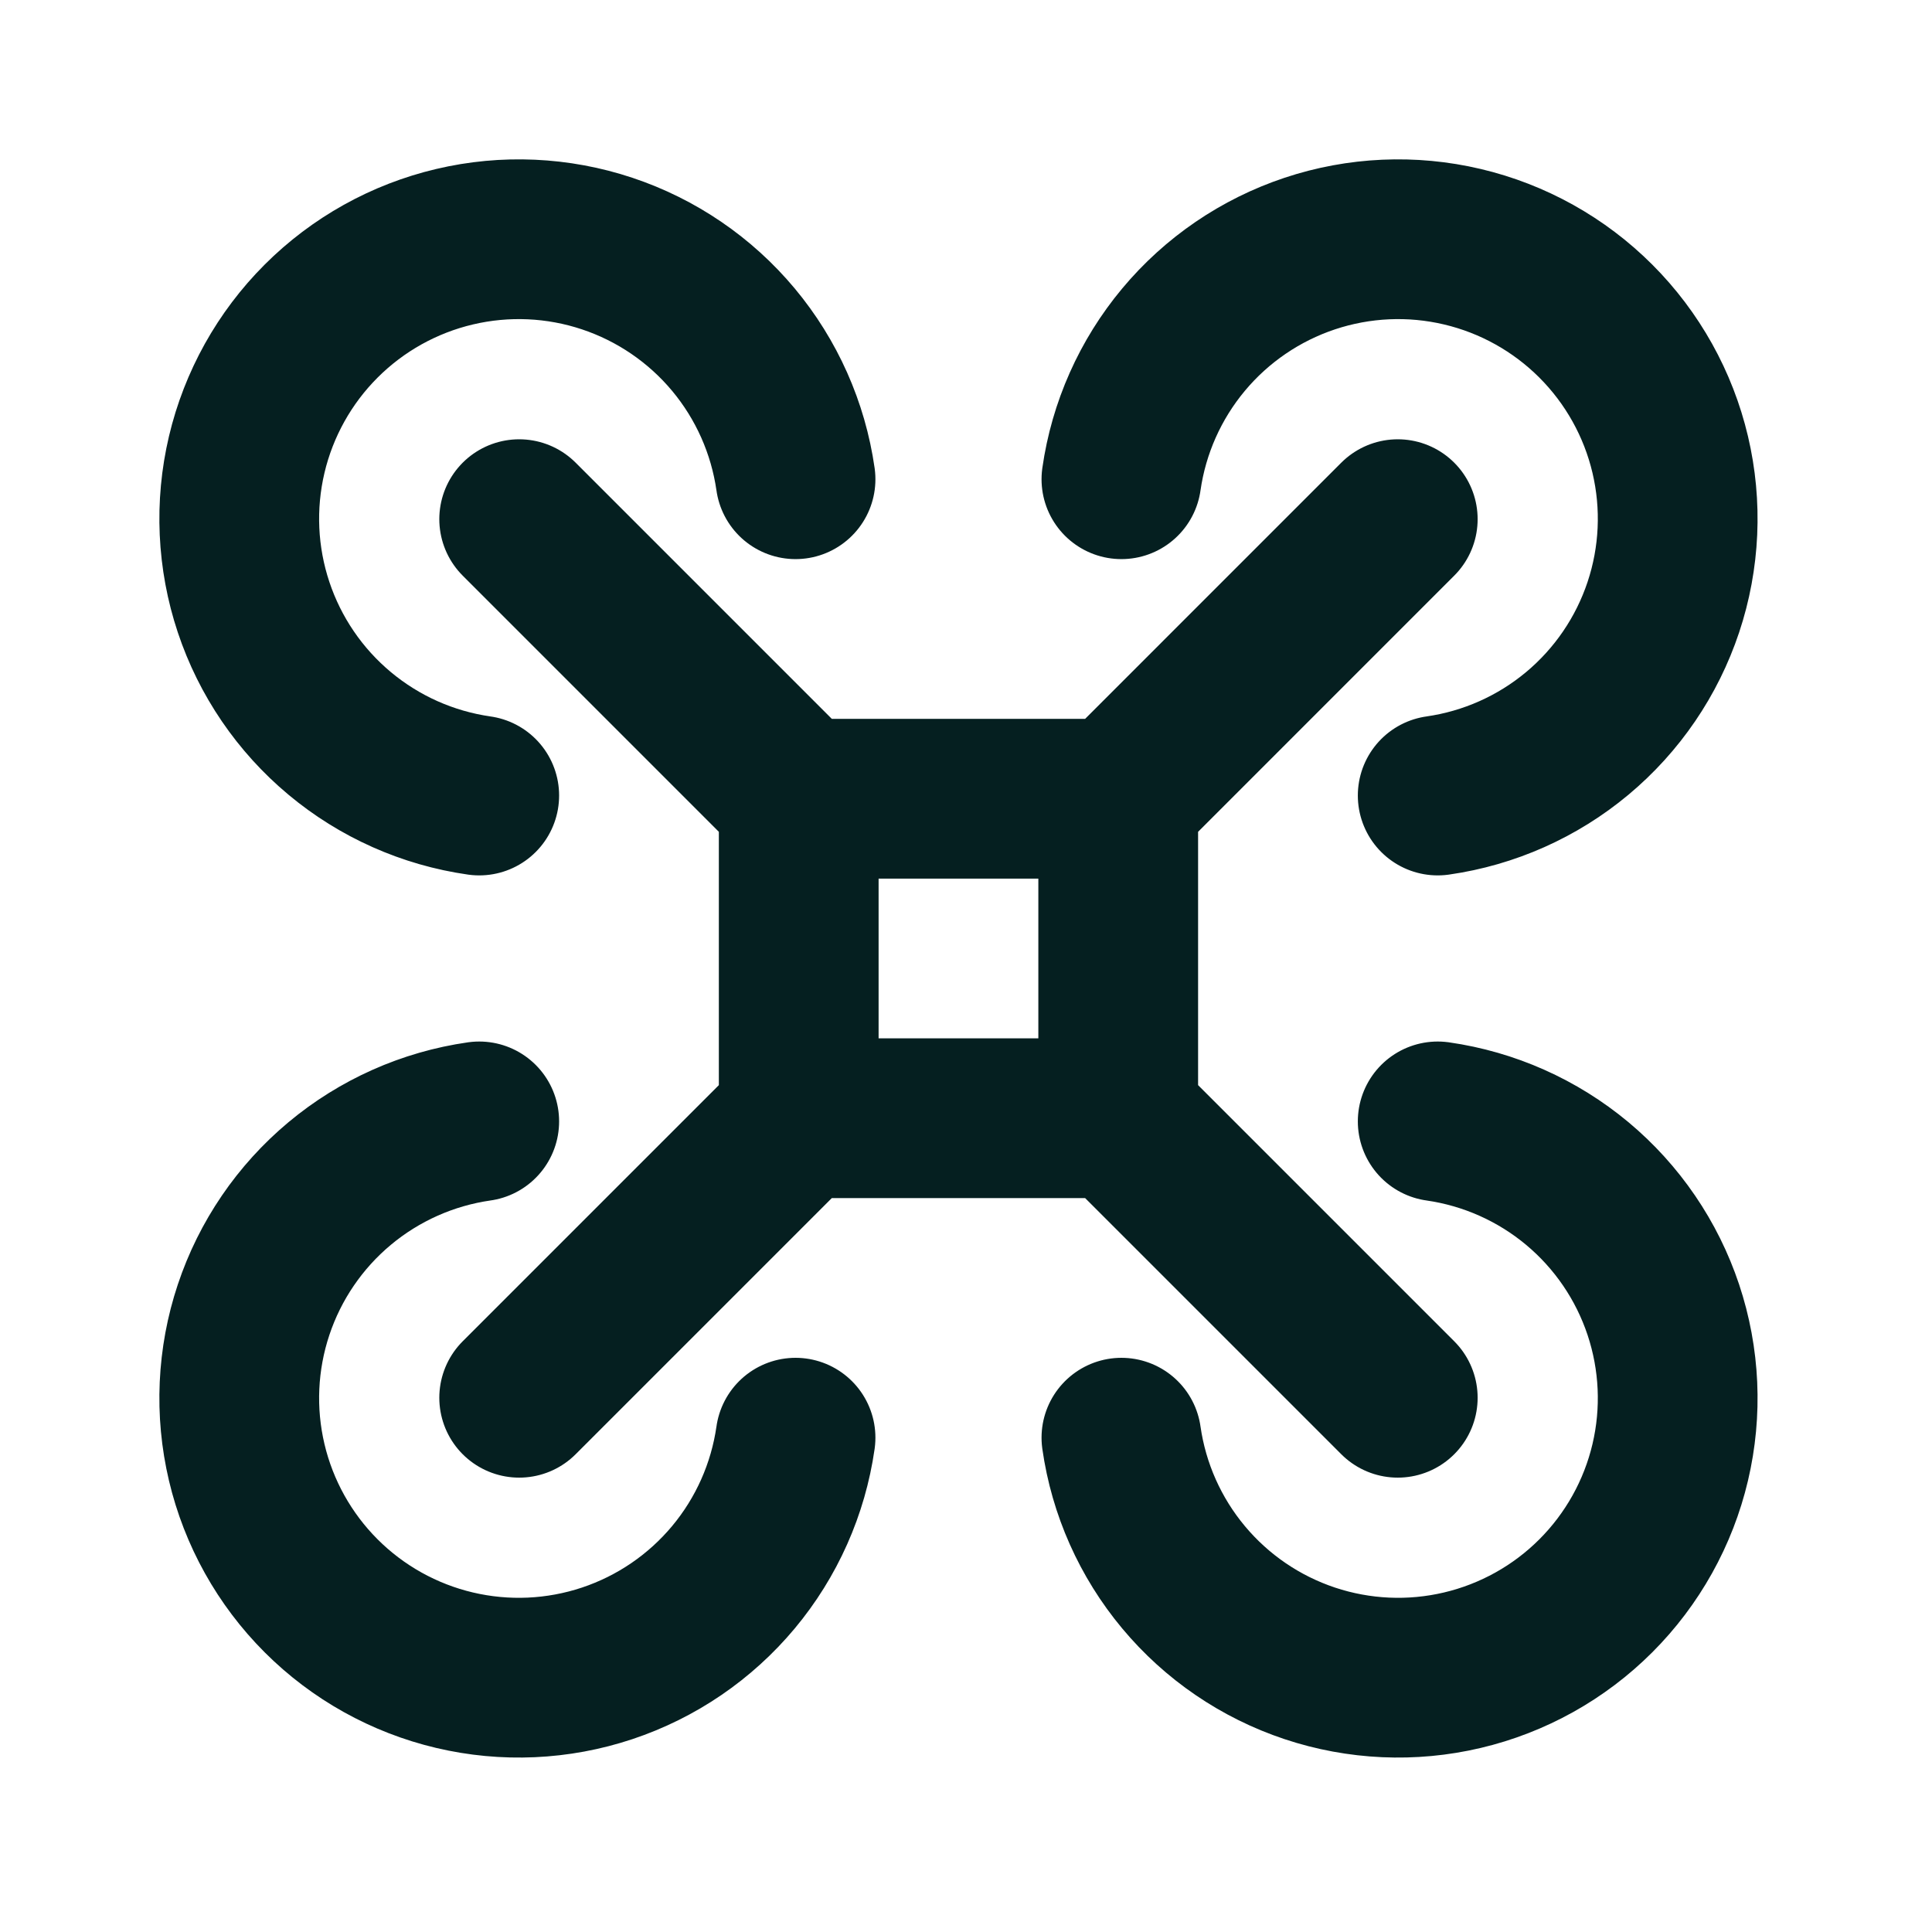
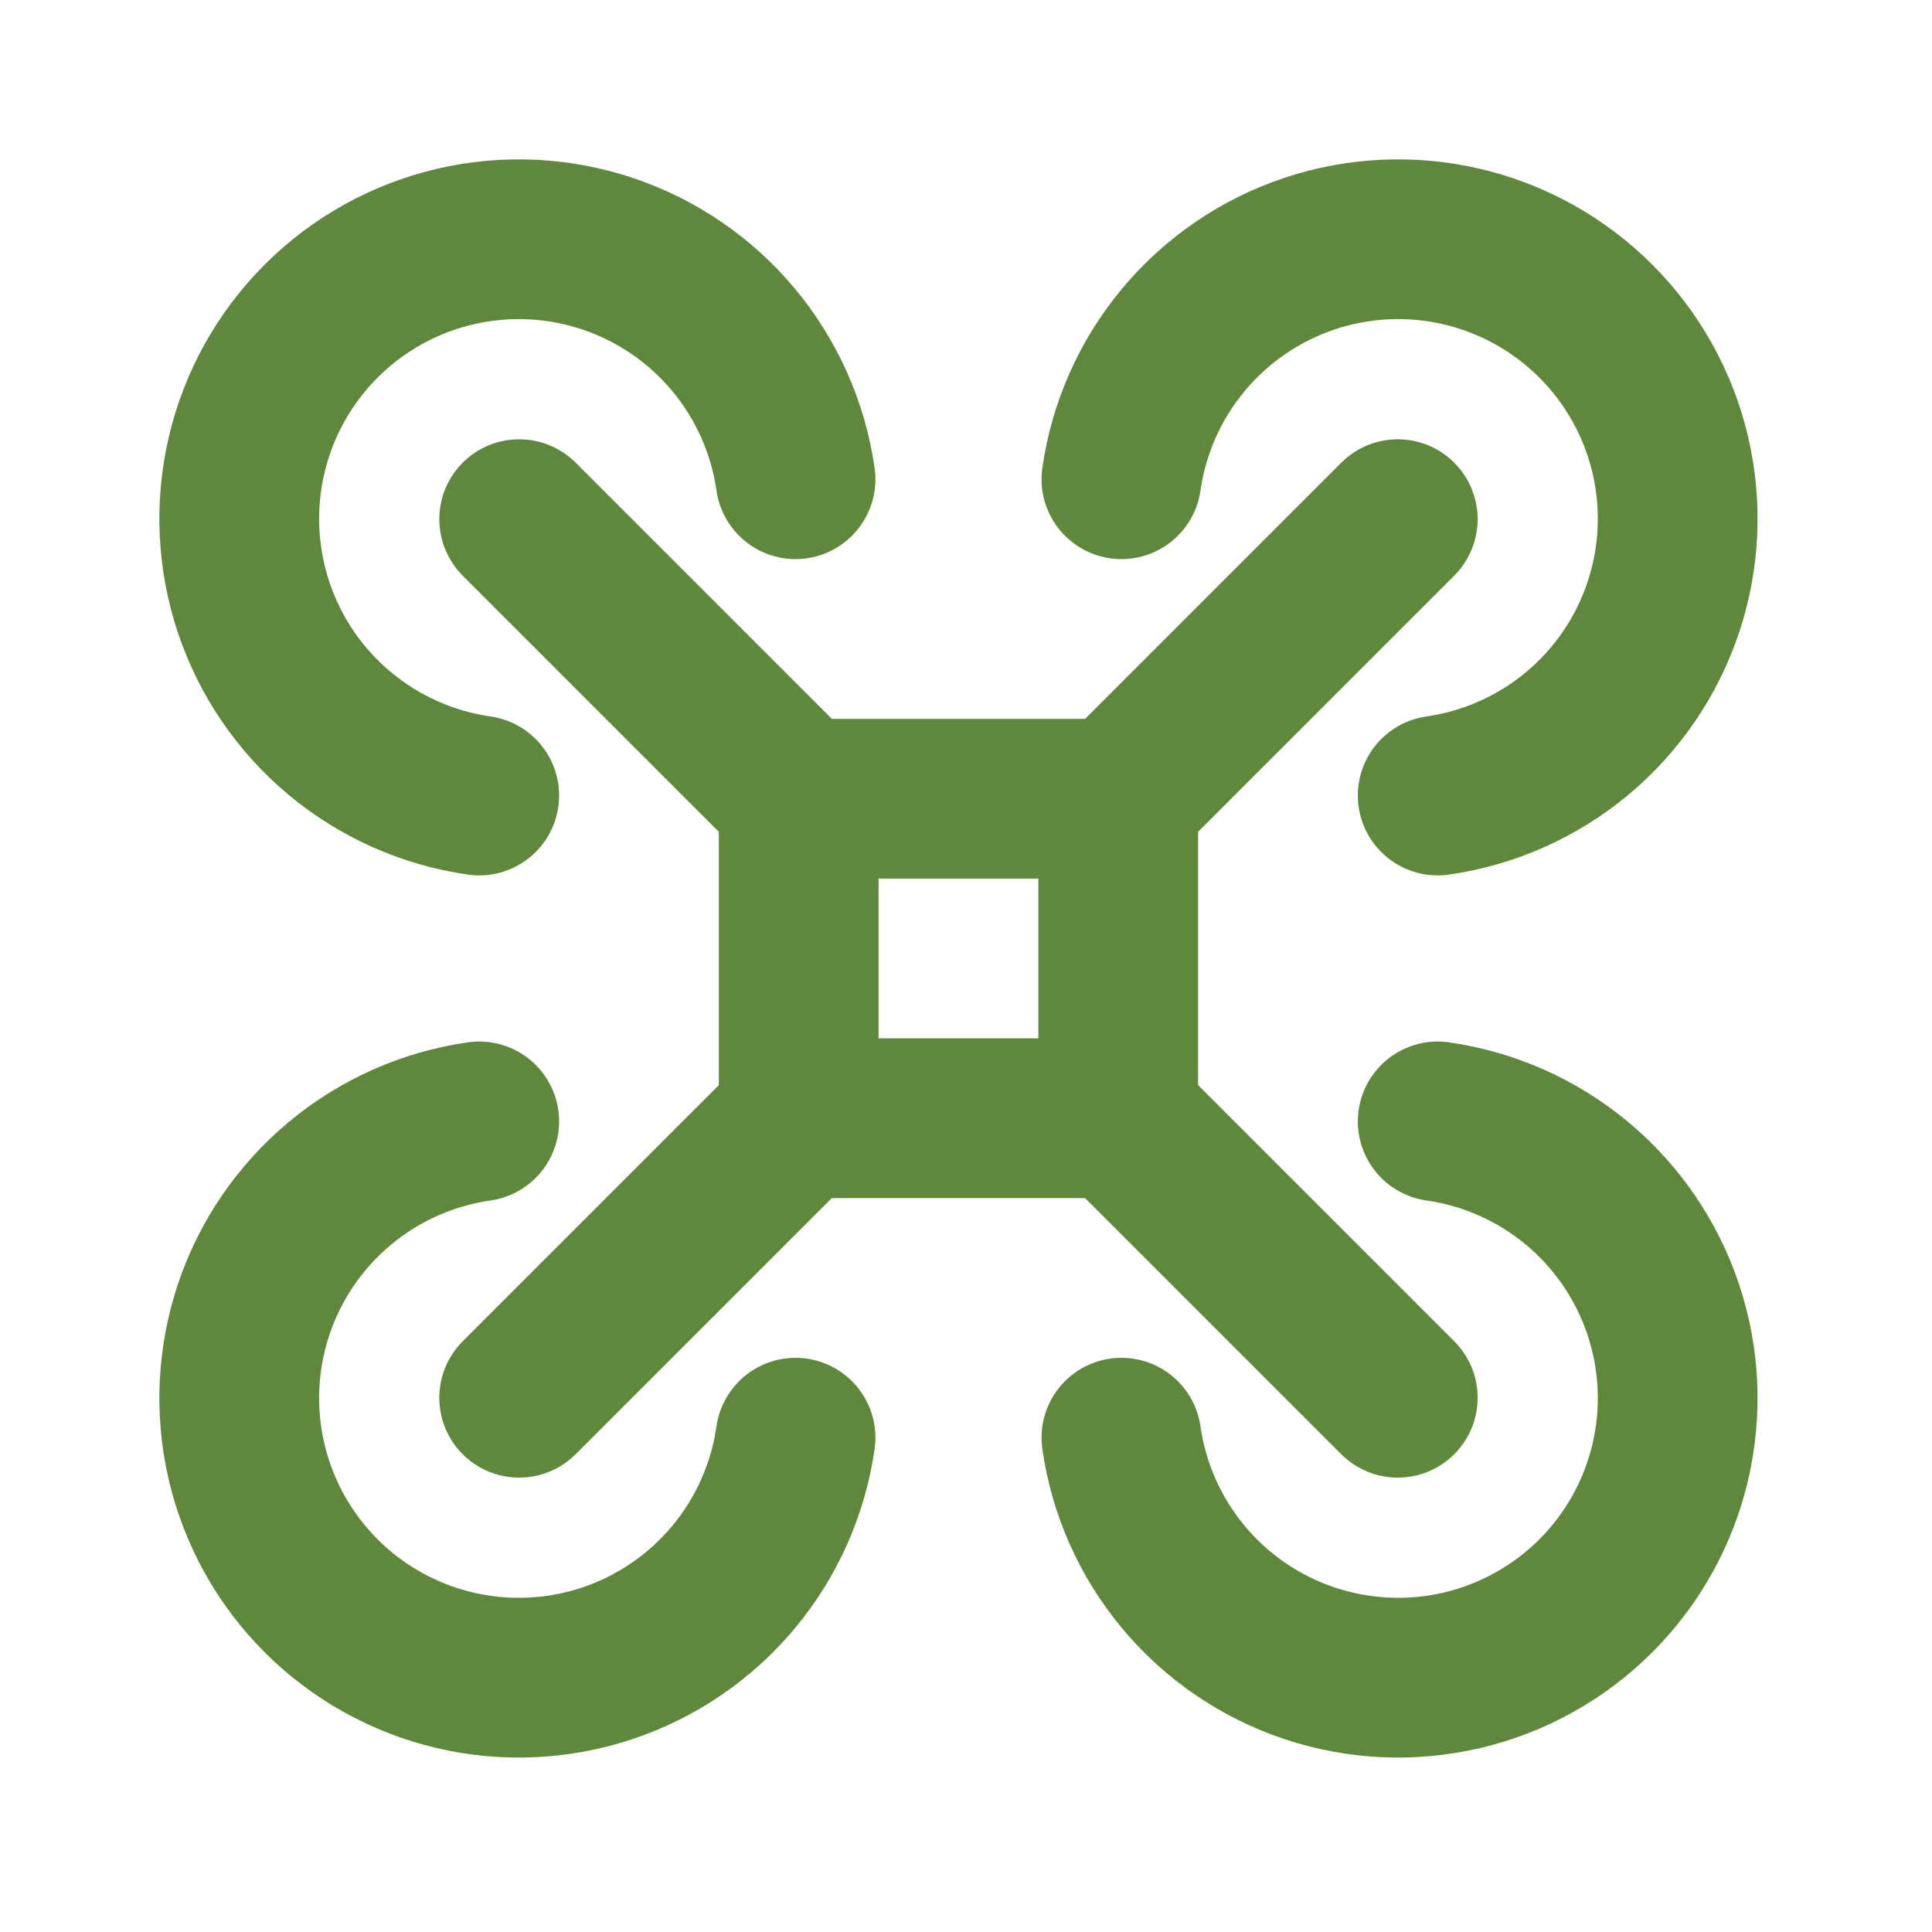
<svg xmlns="http://www.w3.org/2000/svg" width="117" height="117" viewBox="0 0 117 117" fill="none">
-   <path d="M48.37 48.37H67.718M48.37 48.37V67.718M48.37 48.37L31.441 31.44M67.718 48.37V67.718M67.718 48.37L84.647 31.44M67.718 67.718H48.37M67.718 67.718L84.647 84.647M48.37 67.718L31.441 84.647M48.177 29.022C47.732 25.91 46.429 22.983 44.415 20.569C42.4 18.155 39.753 16.351 36.771 15.356C33.788 14.362 30.588 14.218 27.528 14.941C24.468 15.663 21.67 17.223 19.447 19.446C17.224 21.669 15.664 24.468 14.941 27.527C14.219 30.587 14.363 33.788 15.357 36.77C16.351 39.753 18.156 42.4 20.57 44.414C22.983 46.429 25.91 47.731 29.022 48.176M87.066 48.176C90.178 47.731 93.105 46.429 95.519 44.414C97.932 42.4 99.737 39.753 100.731 36.77C101.725 33.788 101.869 30.587 101.147 27.527C100.425 24.468 98.864 21.669 96.641 19.446C94.418 17.223 91.62 15.663 88.56 14.941C85.501 14.218 82.3 14.362 79.317 15.356C76.335 16.351 73.688 18.155 71.674 20.569C69.659 22.983 68.356 25.91 67.912 29.022M67.912 87.065C68.356 90.178 69.659 93.105 71.674 95.518C73.688 97.932 76.335 99.737 79.317 100.731C82.3 101.725 85.501 101.869 88.56 101.146C91.62 100.424 94.418 98.864 96.641 96.641C98.864 94.418 100.425 91.62 101.147 88.56C101.869 85.5 101.725 82.3 100.731 79.317C99.737 76.334 97.932 73.688 95.519 71.673C93.105 69.659 90.178 68.356 87.066 67.911M29.022 67.911C25.91 68.356 22.983 69.659 20.57 71.673C18.156 73.688 16.351 76.334 15.357 79.317C14.363 82.3 14.219 85.5 14.941 88.56C15.664 91.62 17.224 94.418 19.447 96.641C21.67 98.864 24.468 100.424 27.528 101.146C30.588 101.869 33.788 101.725 36.771 100.731C39.753 99.737 42.4 97.932 44.415 95.518C46.429 93.105 47.732 90.178 48.177 87.065" stroke="#051F20" stroke-width="9.674" stroke-linecap="round" stroke-linejoin="round" />
+   <path d="M48.37 48.37H67.718M48.37 48.37V67.718M48.37 48.37L31.441 31.44M67.718 48.37V67.718M67.718 48.37L84.647 31.44M67.718 67.718H48.37M67.718 67.718L84.647 84.647M48.37 67.718L31.441 84.647M48.177 29.022C47.732 25.91 46.429 22.983 44.415 20.569C42.4 18.155 39.753 16.351 36.771 15.356C33.788 14.362 30.588 14.218 27.528 14.941C24.468 15.663 21.67 17.223 19.447 19.446C17.224 21.669 15.664 24.468 14.941 27.527C14.219 30.587 14.363 33.788 15.357 36.77C16.351 39.753 18.156 42.4 20.57 44.414C22.983 46.429 25.91 47.731 29.022 48.176M87.066 48.176C90.178 47.731 93.105 46.429 95.519 44.414C97.932 42.4 99.737 39.753 100.731 36.77C101.725 33.788 101.869 30.587 101.147 27.527C100.425 24.468 98.864 21.669 96.641 19.446C94.418 17.223 91.62 15.663 88.56 14.941C85.501 14.218 82.3 14.362 79.317 15.356C76.335 16.351 73.688 18.155 71.674 20.569C69.659 22.983 68.356 25.91 67.912 29.022M67.912 87.065C68.356 90.178 69.659 93.105 71.674 95.518C73.688 97.932 76.335 99.737 79.317 100.731C82.3 101.725 85.501 101.869 88.56 101.146C91.62 100.424 94.418 98.864 96.641 96.641C98.864 94.418 100.425 91.62 101.147 88.56C101.869 85.5 101.725 82.3 100.731 79.317C99.737 76.334 97.932 73.688 95.519 71.673C93.105 69.659 90.178 68.356 87.066 67.911M29.022 67.911C25.91 68.356 22.983 69.659 20.57 71.673C18.156 73.688 16.351 76.334 15.357 79.317C14.363 82.3 14.219 85.5 14.941 88.56C15.664 91.62 17.224 94.418 19.447 96.641C21.67 98.864 24.468 100.424 27.528 101.146C30.588 101.869 33.788 101.725 36.771 100.731C39.753 99.737 42.4 97.932 44.415 95.518C46.429 93.105 47.732 90.178 48.177 87.065" stroke="#60883C" stroke-width="9.674" stroke-linecap="round" stroke-linejoin="round" />
</svg>
